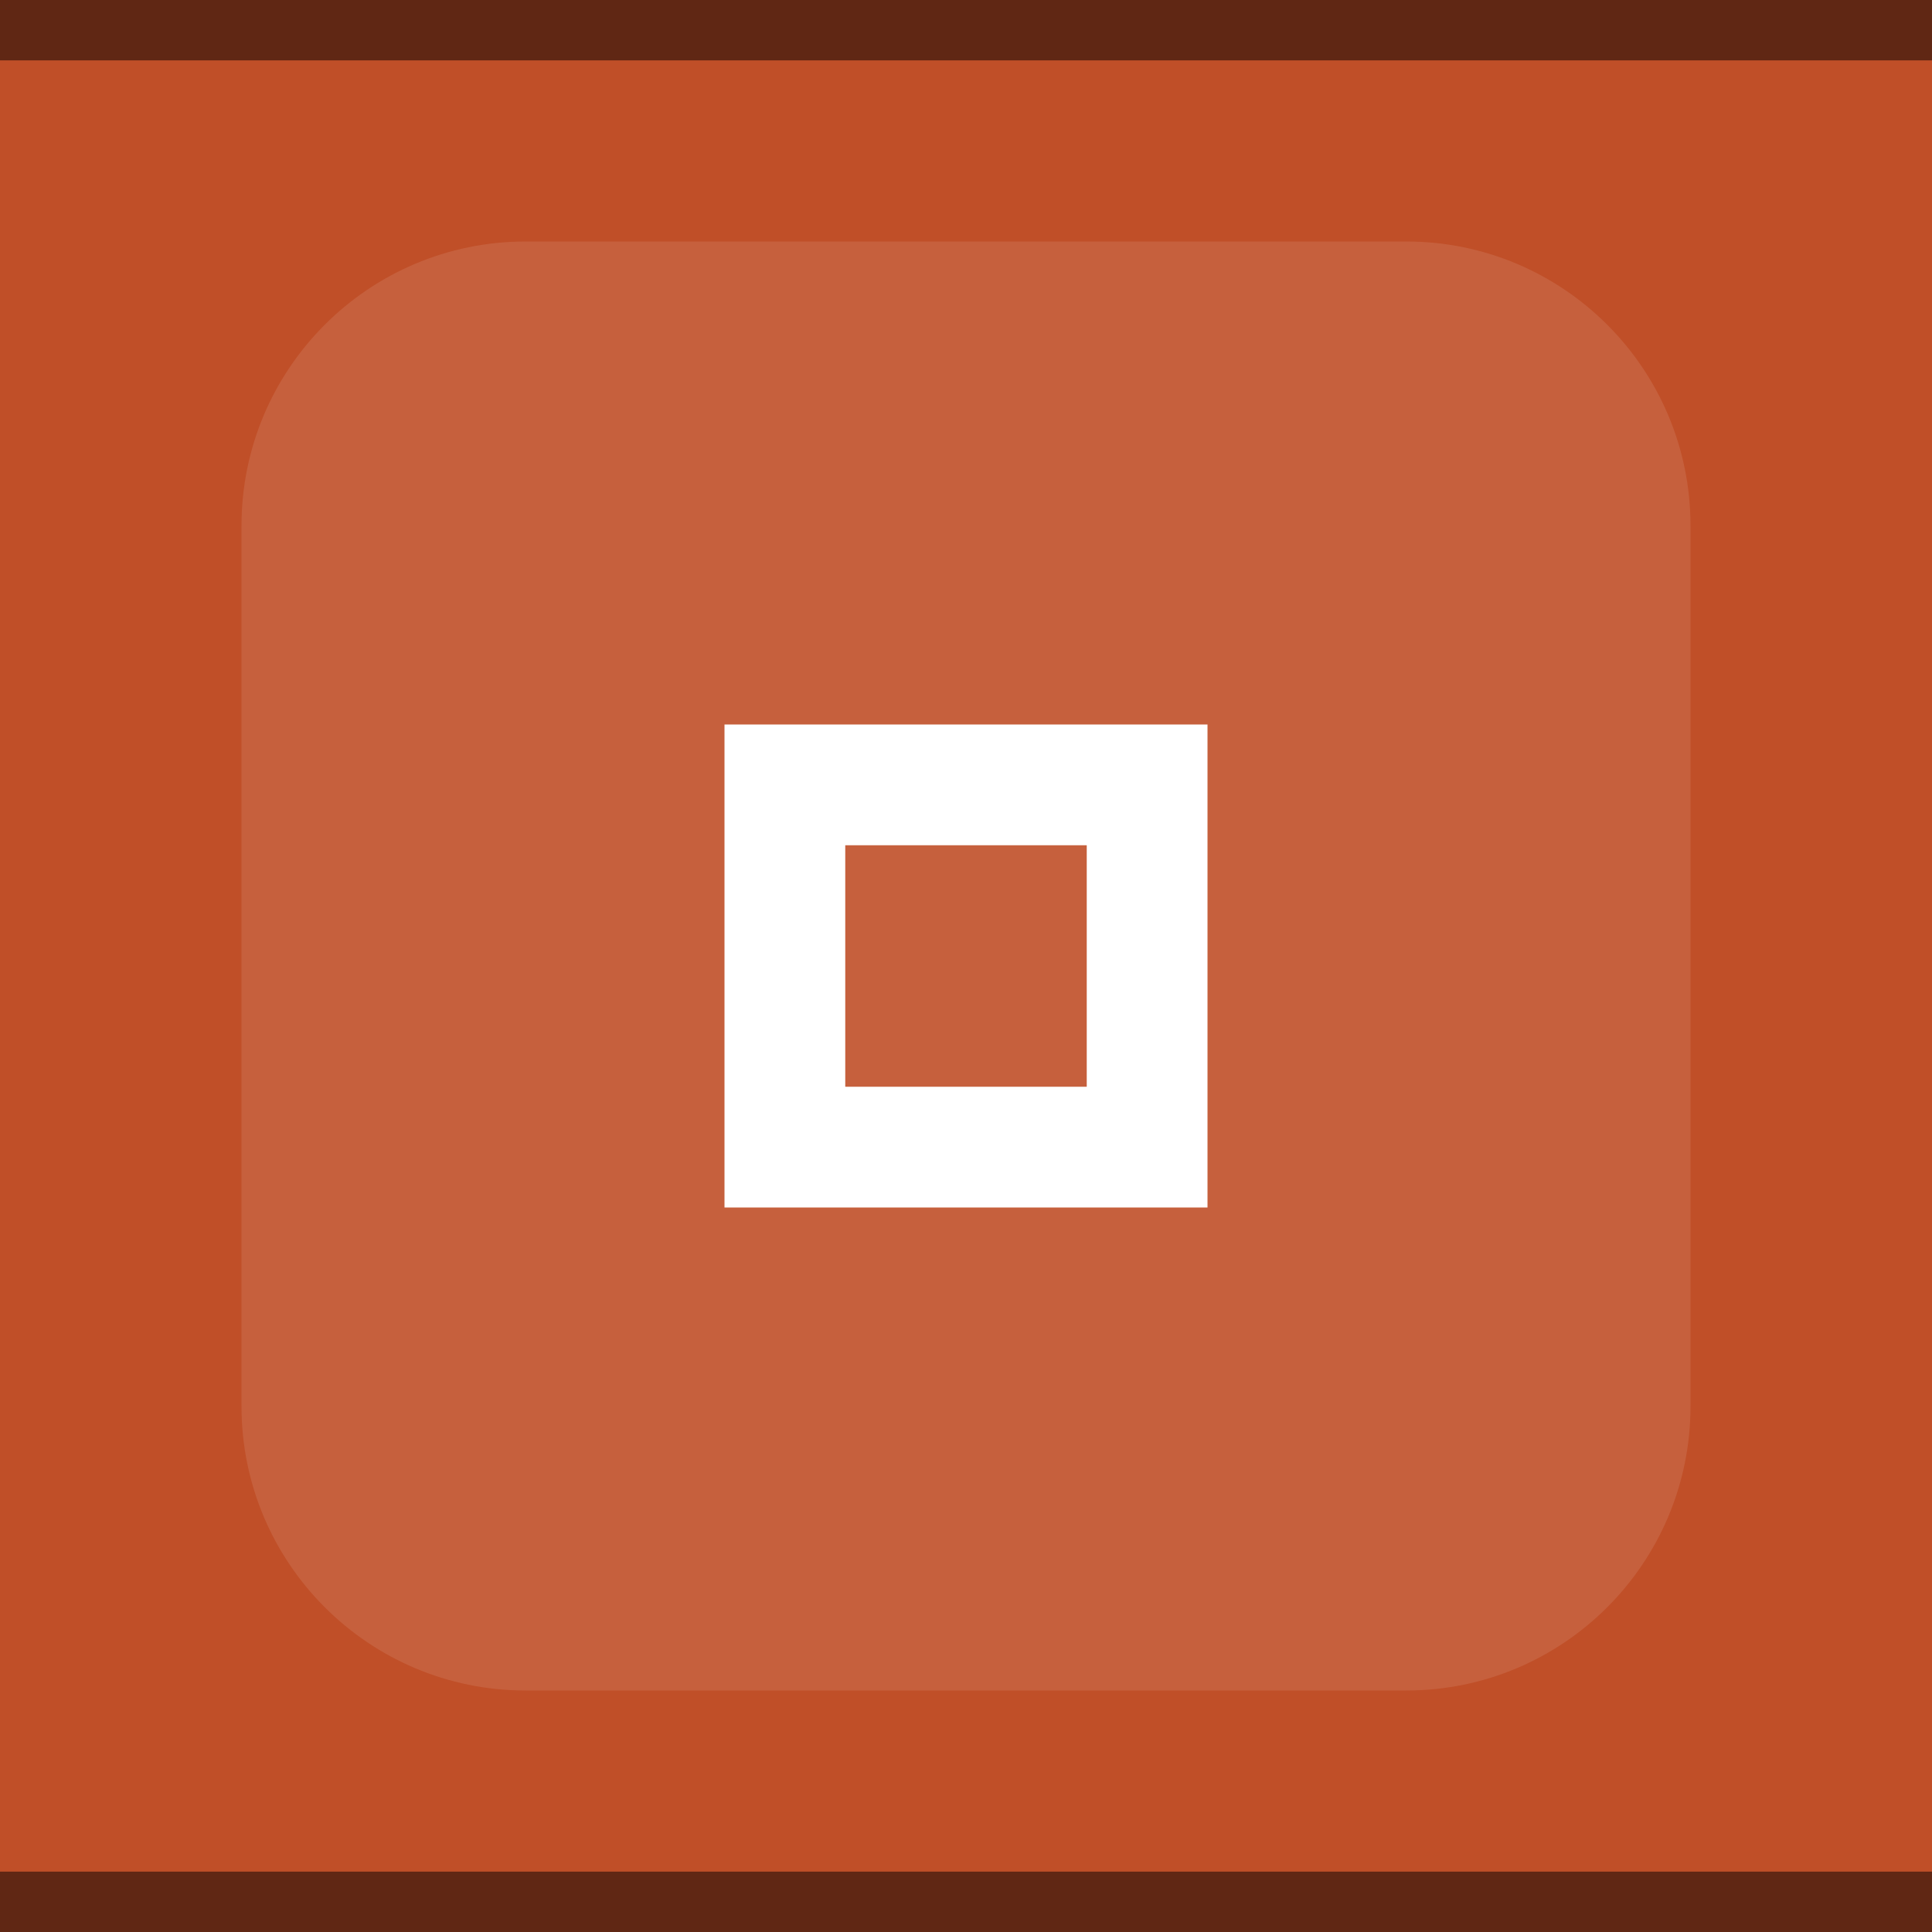
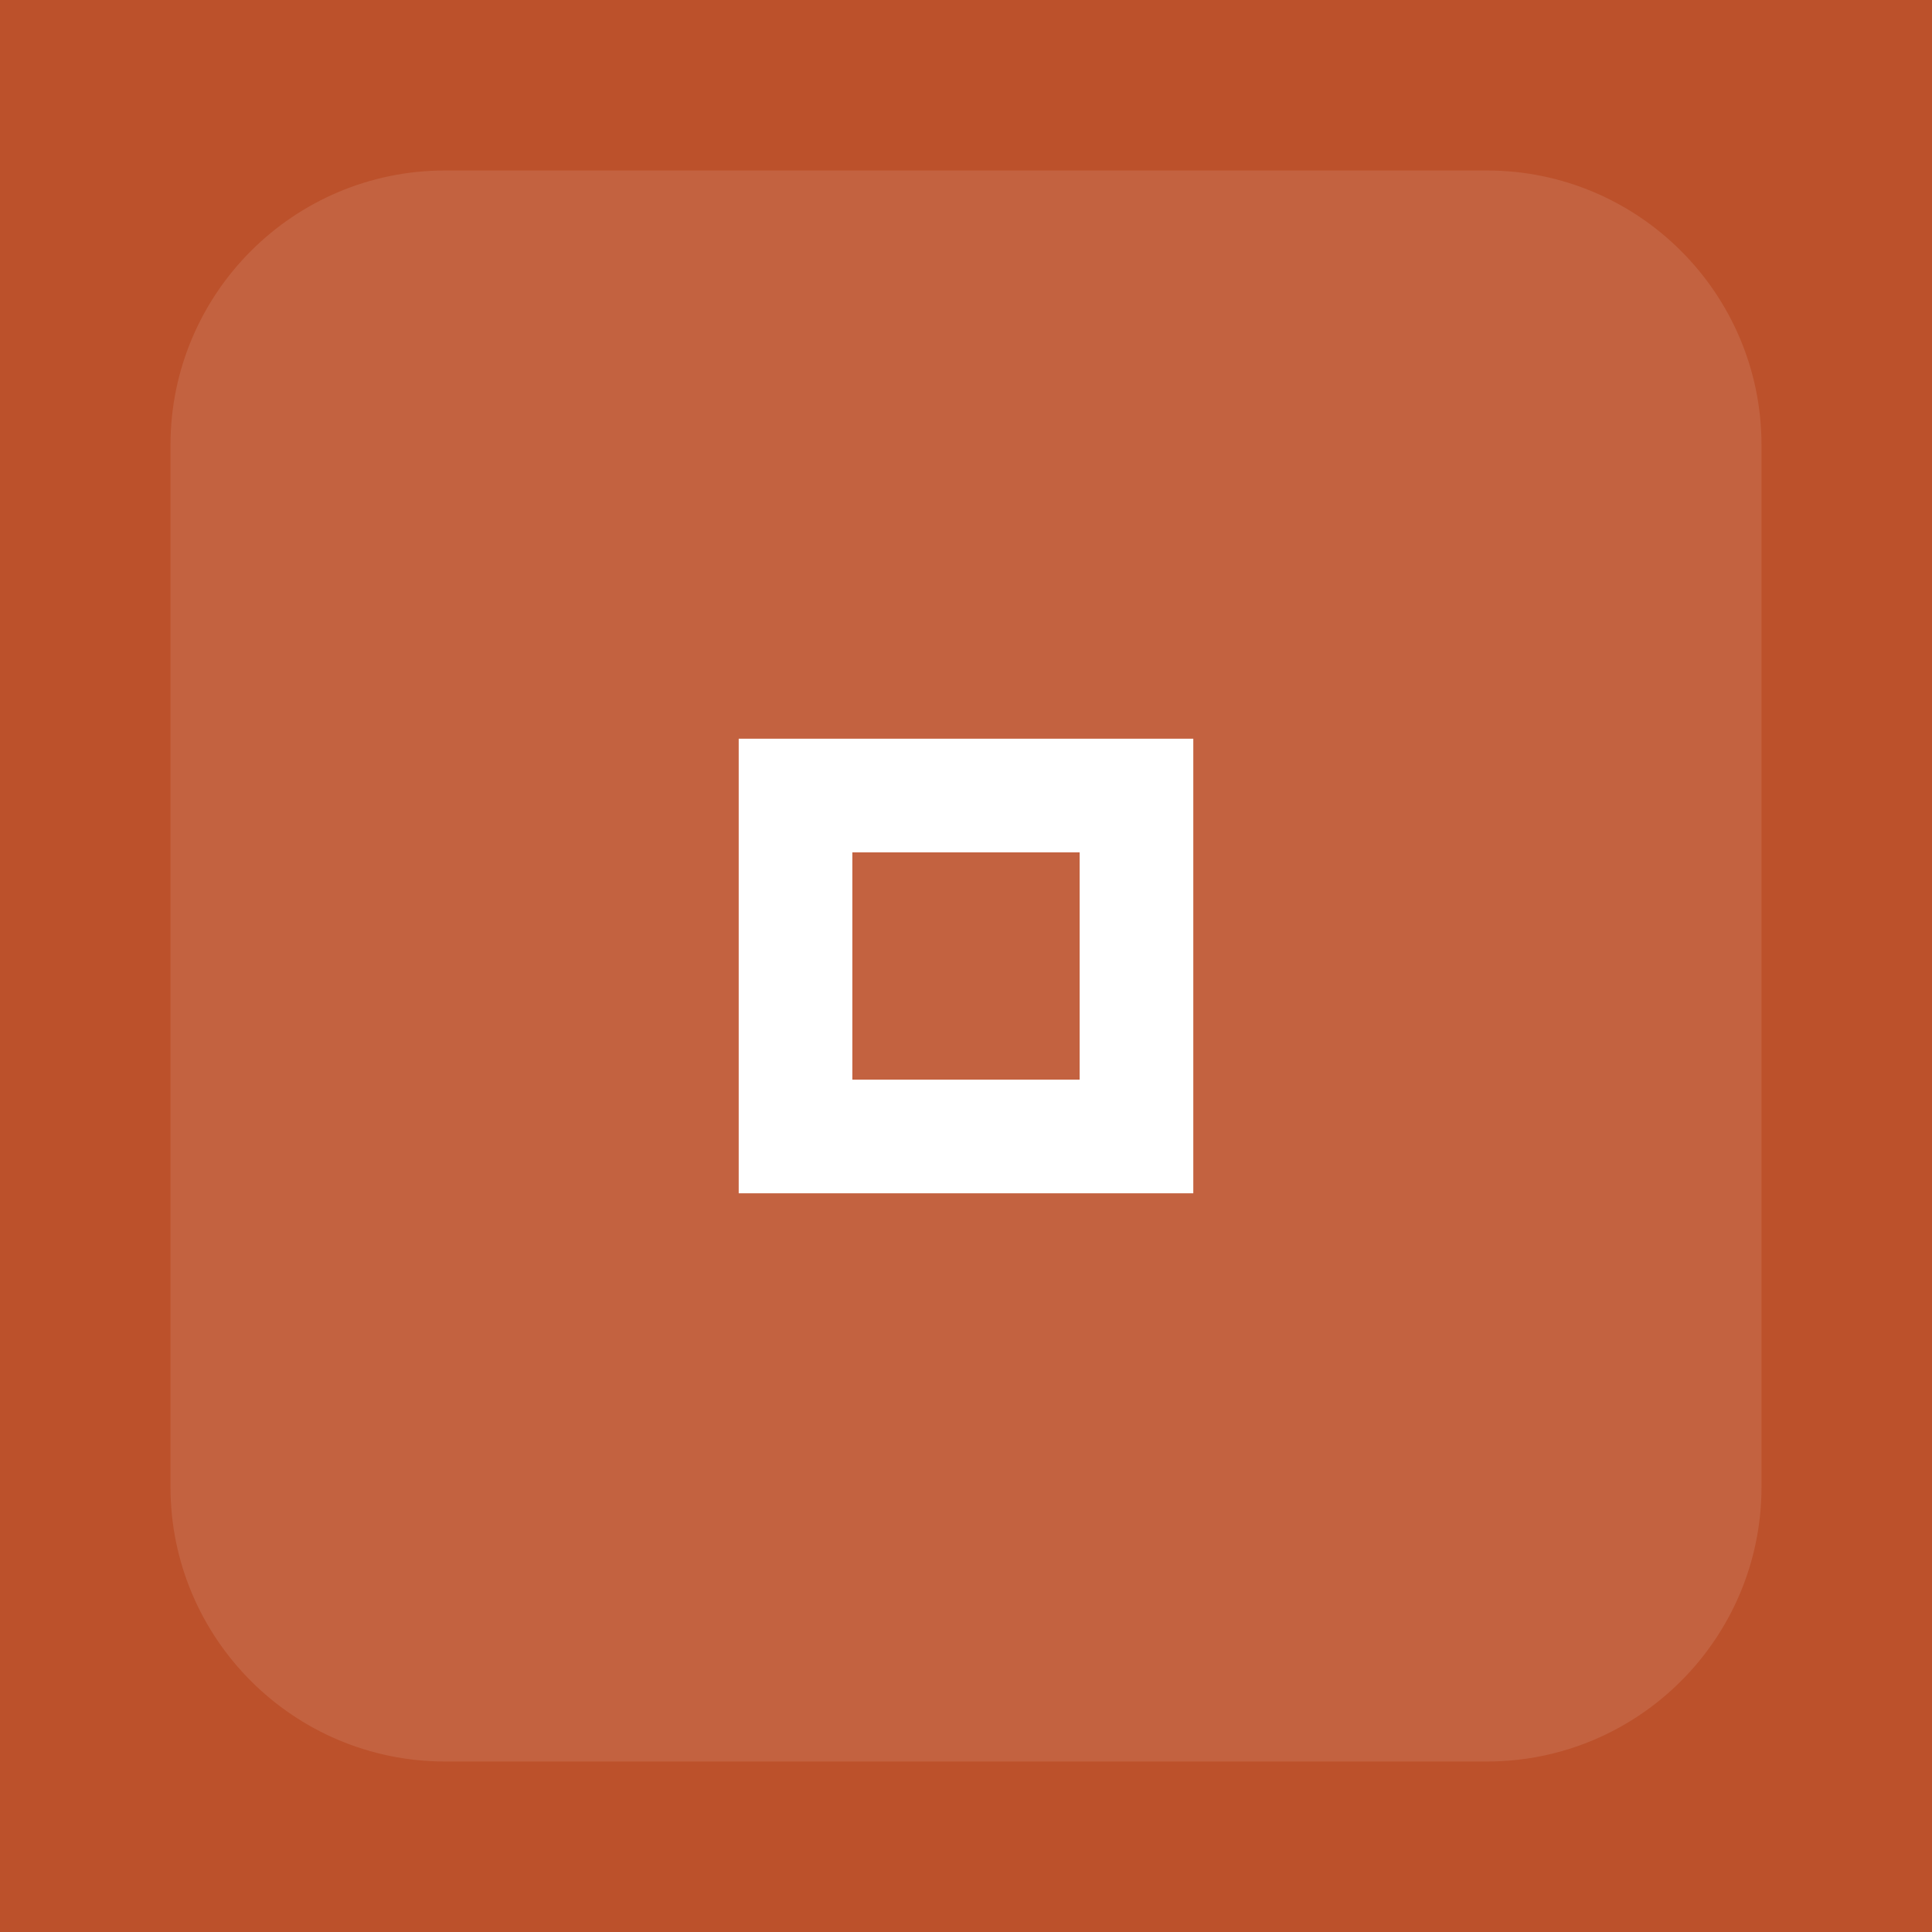
- <svg xmlns="http://www.w3.org/2000/svg" id="svg12" version="1.1" viewBox="0 0 32 32" height="32" width="32">
+ <svg xmlns="http://www.w3.org/2000/svg" id="svg12" version="1.1" viewBox="0 0 34 34" height="34" width="34">
  <defs id="defs16" />
-   <rect style="fill:#c04f28;fill-opacity:1" id="rect2" fill="#E0E0E0" height="32" width="32" />
-   <rect ry="4.708" rx="4.708" y="4" x="4" width="24" height="24" fill="#E0E0E0" id="rect2-6-1" style="opacity:0.1;fill:#ffffff;fill-opacity:1;stroke-width:0.75" />
-   <g style="opacity:1;fill:#ffffff;fill-opacity:1" id="g10" opacity="0.6" fill="#000000">
-     <circle id="circle6" opacity="0" r="12" cy="16" cx="16" style="fill:#ffffff;fill-opacity:1" />
-     <path id="path8" d="m12 12v8h8v-8zm2 2h4v4h-4z" style="fill:#ffffff;fill-opacity:1" />
-   </g>
-   <rect width="32" height="1" fill="#FFFFFF" fill-opacity="0.4" id="rect166" style="opacity:0.5;fill:#000000;fill-opacity:1" x="0" y="0" />
-   <rect width="32" height="1" fill="#FFFFFF" fill-opacity="0.4" id="rect166-3" style="opacity:0.5;fill:#000000;fill-opacity:1" x="0" y="31" />
+   <rect style="fill:#bc512b;fill-opacity:1;stroke-width:1.125" id="rect2" fill="#E0E0E0" height="36" width="36" x="-1" y="-1" />
+   <path id="path8-3" d="m 13,13 v 8 h 8 v -8 z m 2,2 h 4 v 4 h -4 z" style="fill:#ffffff" />
+   <rect style="opacity:0.1;fill:#ffffff;fill-opacity:1;stroke-width:0.875" id="rect2-3" fill="#E0E0E0" height="28" width="28" x="3" y="3" rx="4.836" ry="4.836" />
</svg>
